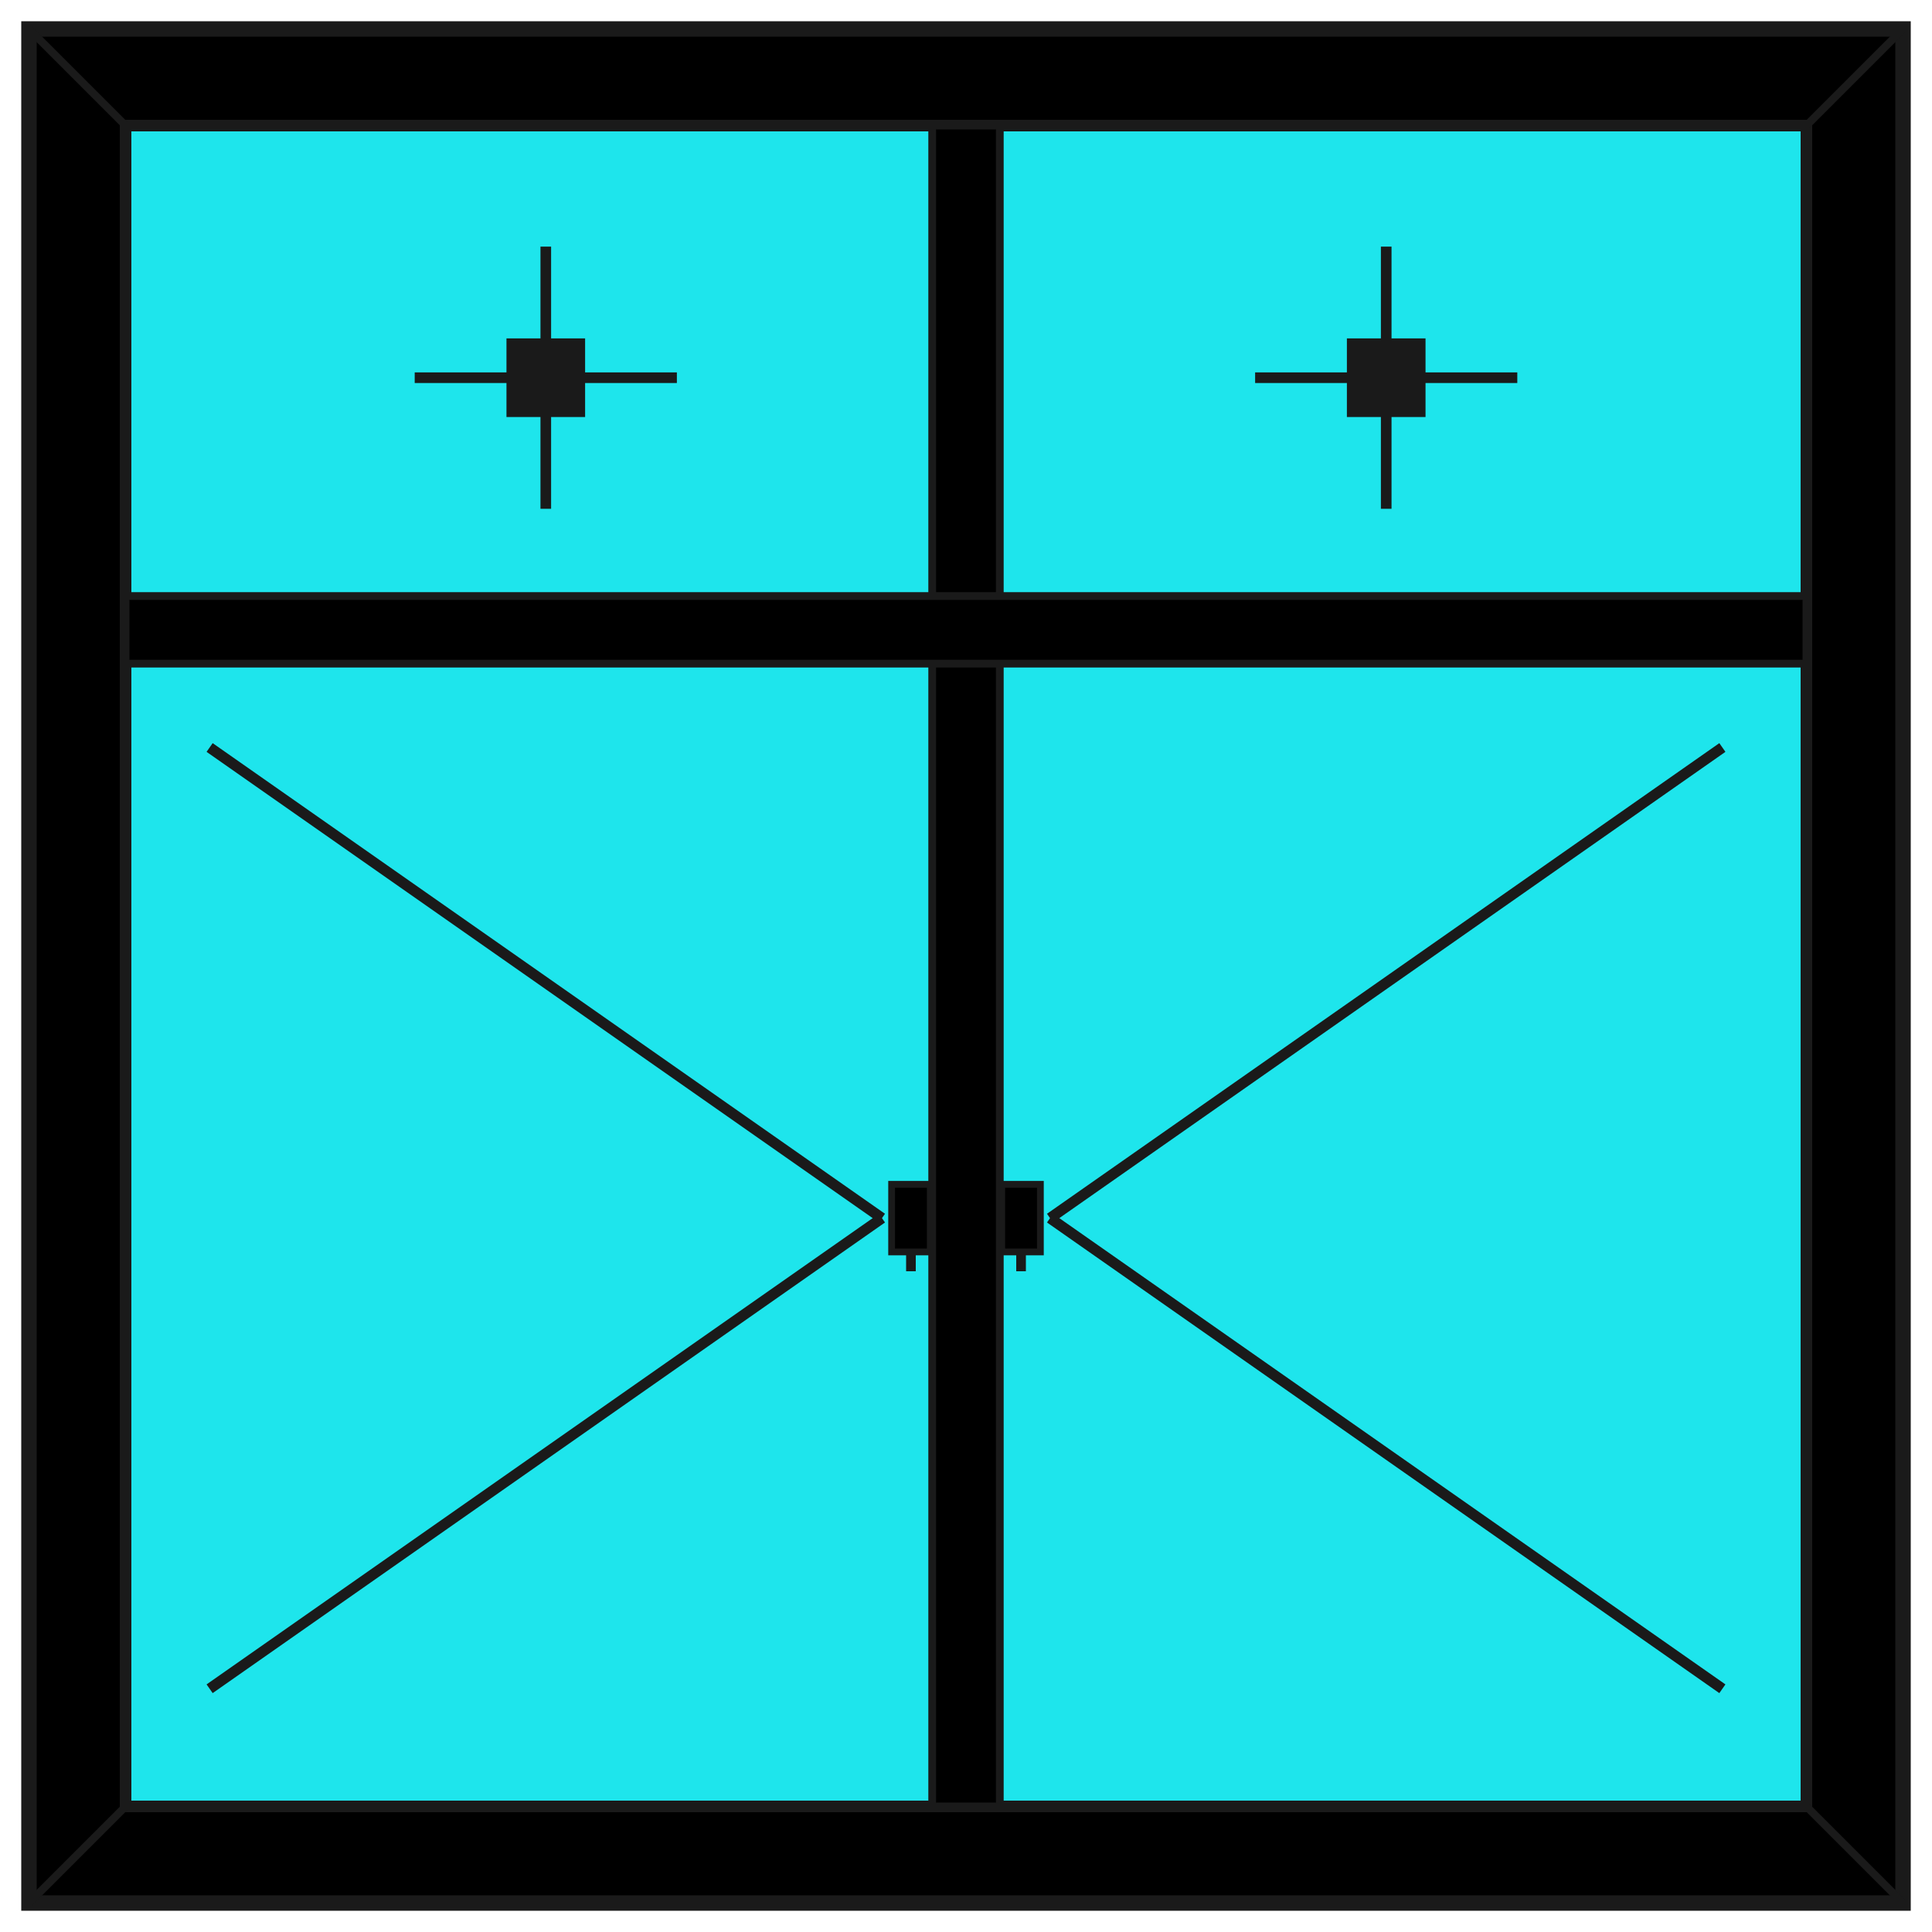
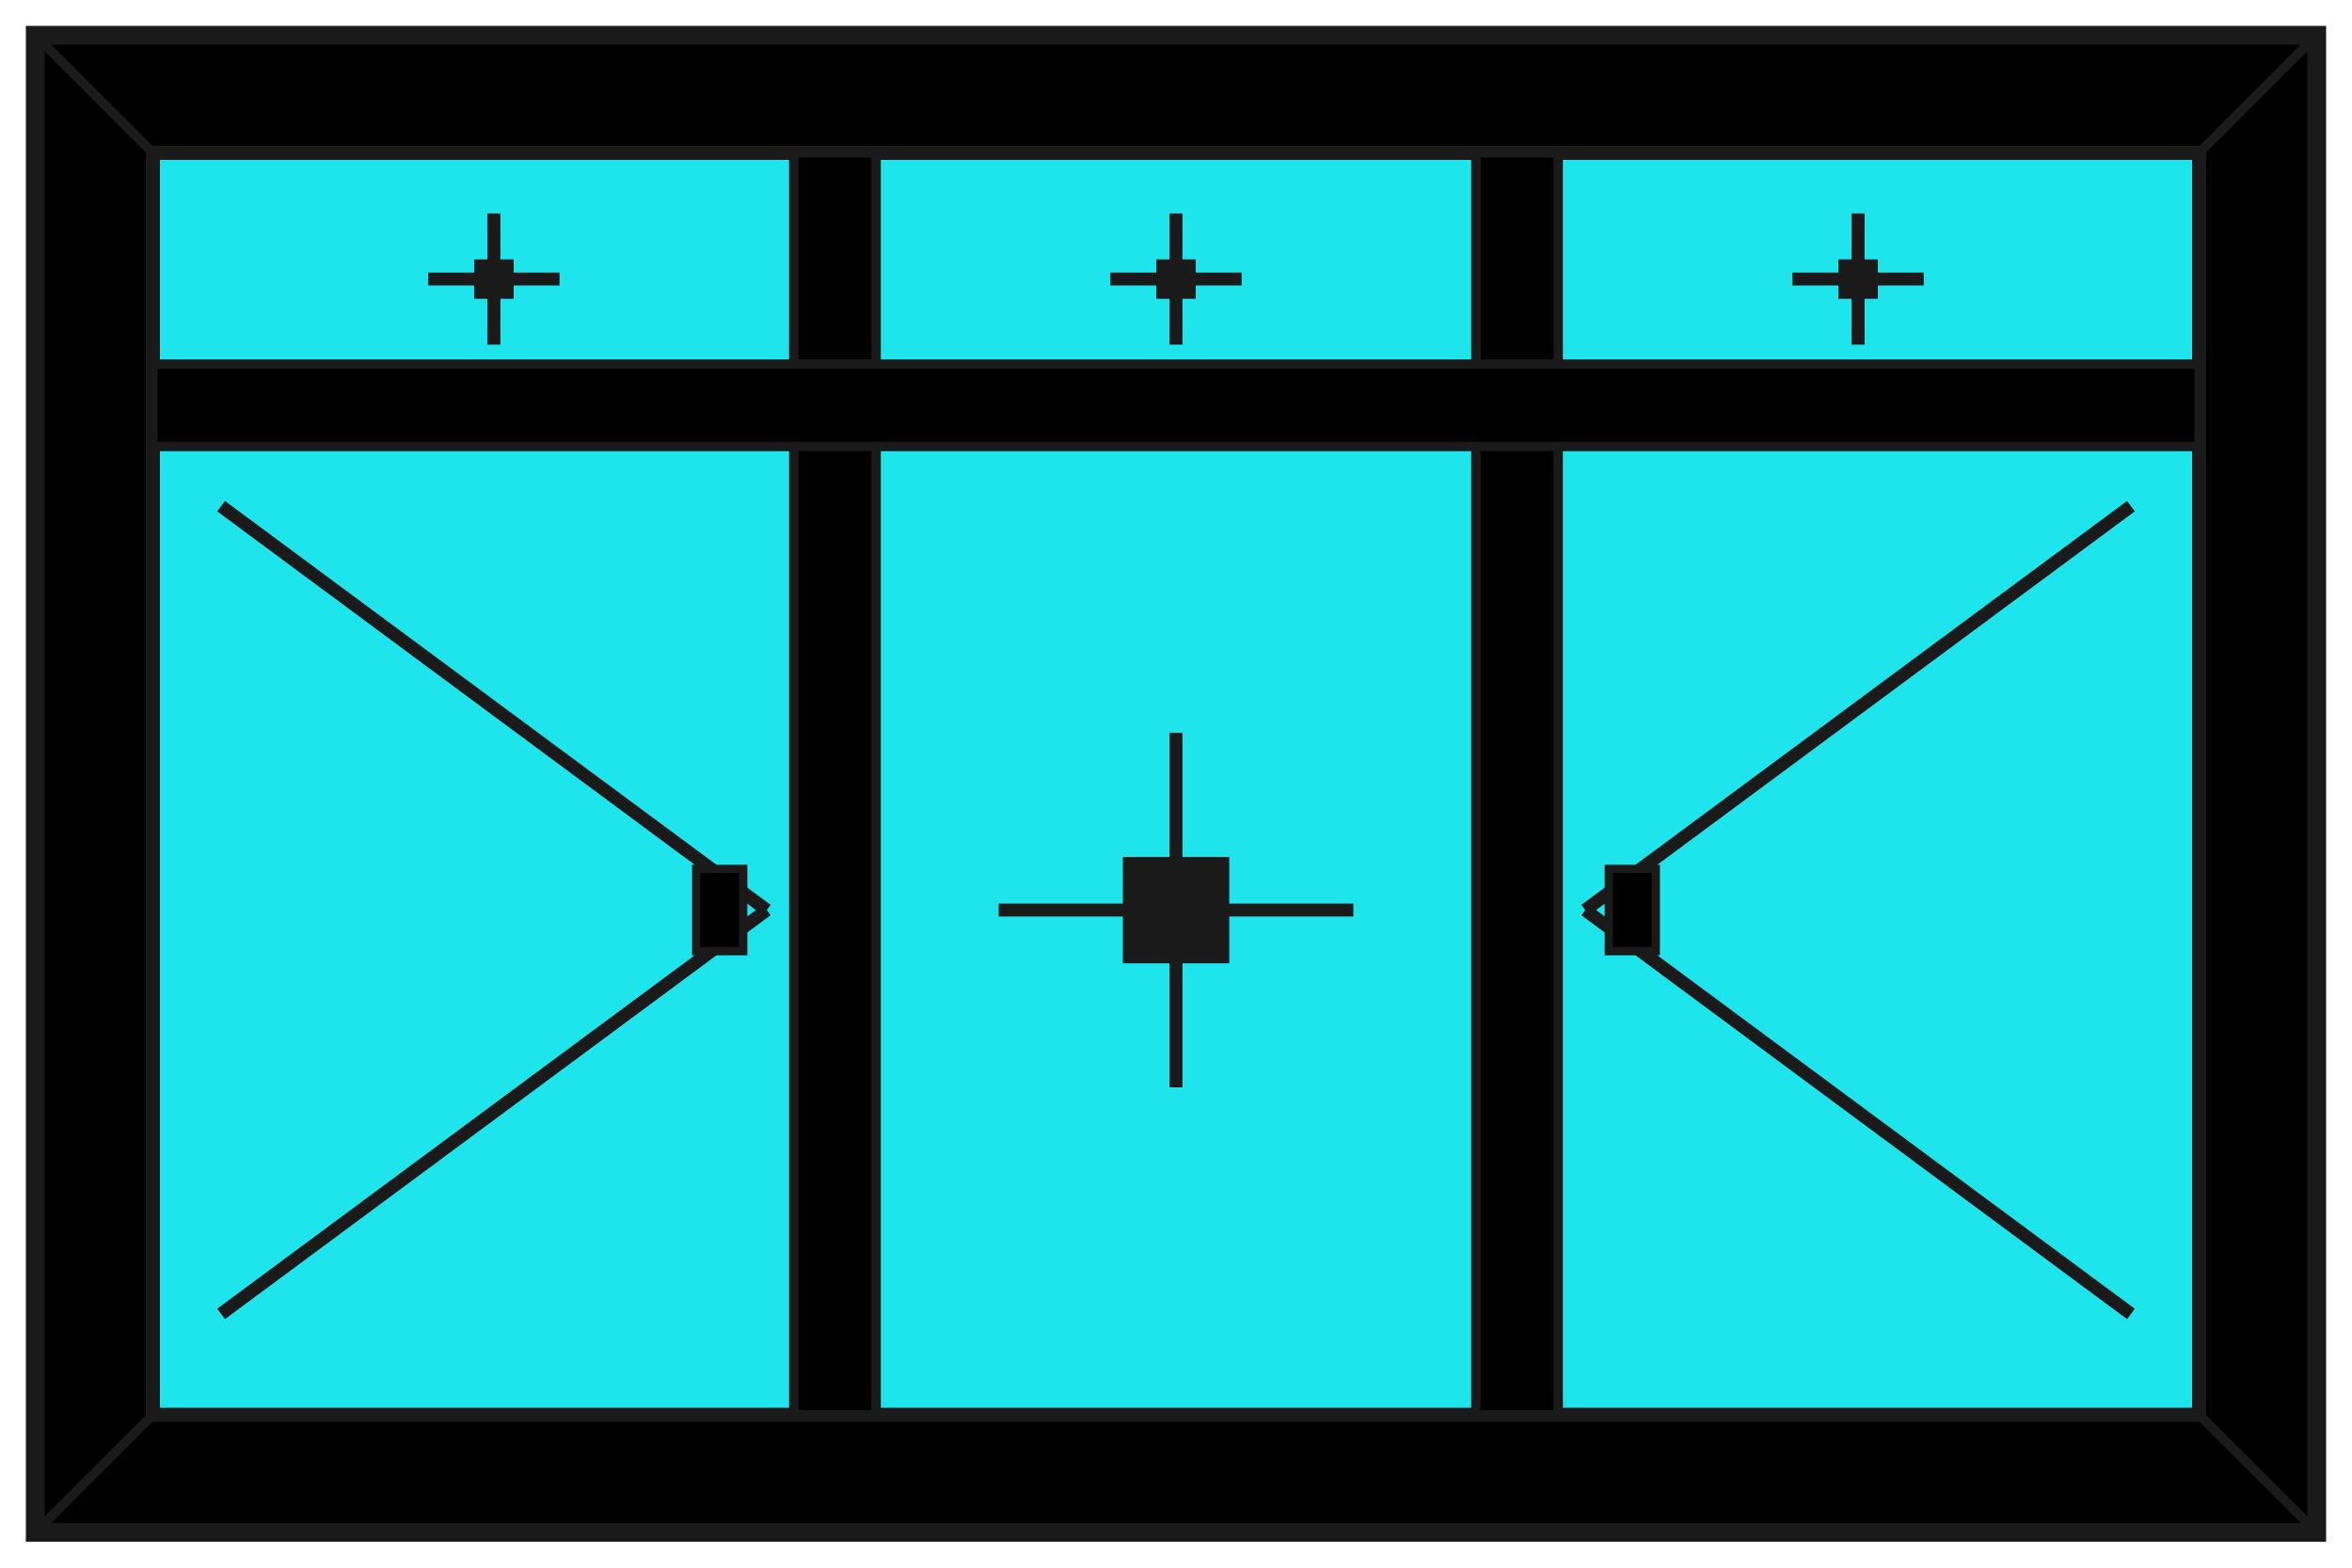
- <svg xmlns="http://www.w3.org/2000/svg" viewBox="0 0 200.00 200.00">
-   <rect x="3.00" y="3.00" width="194.00" height="194.00" fill="FRAME_COLOR" stroke="#1a1a1a" stroke-width="1.6" />
-   <rect x="13.00" y="13.00" width="174.00" height="174.00" fill="#1ee5ec" stroke="#1a1a1a" stroke-width="1.2" />
+ <svg xmlns="http://www.w3.org/2000/svg" viewBox="0 0 200.00 133.33">
+   <rect x="3.00" y="3.00" width="194.00" height="127.33" fill="FRAME_COLOR" stroke="#1a1a1a" stroke-width="1.6" />
+   <rect x="13.00" y="13.00" width="174.00" height="107.33" fill="#1ee5ec" stroke="#1a1a1a" stroke-width="1.2" />
  <line x1="3.00" y1="3.00" x2="13.00" y2="13.00" stroke="#1a1a1a" stroke-width="0.8" />
  <line x1="197.00" y1="3.00" x2="187.00" y2="13.00" stroke="#1a1a1a" stroke-width="0.8" />
-   <line x1="3.00" y1="197.00" x2="13.00" y2="187.00" stroke="#1a1a1a" stroke-width="0.8" />
-   <line x1="197.00" y1="197.00" x2="187.00" y2="187.00" stroke="#1a1a1a" stroke-width="0.8" />
-   <rect x="96.50" y="13.00" width="7.00" height="174.00" fill="FRAME_COLOR" stroke="#1a1a1a" stroke-width="0.8" />
-   <rect x="13.00" y="61.70" width="174.00" height="7.00" fill="FRAME_COLOR" stroke="#1a1a1a" stroke-width="0.8" />
-   <line x1="56.50" y1="25.53" x2="56.50" y2="52.67" stroke="#1a1a1a" stroke-width="1.1" />
-   <line x1="42.93" y1="39.10" x2="70.07" y2="39.10" stroke="#1a1a1a" stroke-width="1.1" />
-   <rect x="52.43" y="35.03" width="8.14" height="8.14" fill="#1a1a1a" />
-   <line x1="91.30" y1="126.10" x2="21.70" y2="77.38" stroke="#1a1a1a" stroke-width="1.1" />
-   <line x1="91.30" y1="126.10" x2="21.70" y2="174.82" stroke="#1a1a1a" stroke-width="1.1" />
-   <rect x="92.30" y="122.60" width="4.00" height="7.00" fill="FRAME_COLOR" stroke="#1a1a1a" stroke-width="0.7" />
-   <line x1="94.30" y1="129.60" x2="94.30" y2="131.60" stroke="#1a1a1a" stroke-width="1.0" />
-   <line x1="143.50" y1="25.53" x2="143.50" y2="52.67" stroke="#1a1a1a" stroke-width="1.1" />
-   <line x1="129.93" y1="39.10" x2="157.07" y2="39.10" stroke="#1a1a1a" stroke-width="1.1" />
-   <rect x="139.43" y="35.03" width="8.14" height="8.14" fill="#1a1a1a" />
-   <line x1="108.70" y1="126.10" x2="178.30" y2="77.38" stroke="#1a1a1a" stroke-width="1.1" />
-   <line x1="108.70" y1="126.10" x2="178.30" y2="174.82" stroke="#1a1a1a" stroke-width="1.1" />
-   <rect x="103.70" y="122.60" width="4.00" height="7.00" fill="FRAME_COLOR" stroke="#1a1a1a" stroke-width="0.7" />
-   <line x1="105.70" y1="129.60" x2="105.70" y2="131.60" stroke="#1a1a1a" stroke-width="1.0" />
+   <line x1="3.00" y1="130.33" x2="13.00" y2="120.33" stroke="#1a1a1a" stroke-width="0.8" />
+   <line x1="197.00" y1="130.33" x2="187.00" y2="120.33" stroke="#1a1a1a" stroke-width="0.8" />
+   <rect x="67.50" y="13.00" width="7.00" height="107.33" fill="FRAME_COLOR" stroke="#1a1a1a" stroke-width="0.8" />
+   <rect x="125.50" y="13.00" width="7.00" height="107.33" fill="FRAME_COLOR" stroke="#1a1a1a" stroke-width="0.8" />
+   <rect x="13.00" y="30.97" width="174.00" height="7.00" fill="FRAME_COLOR" stroke="#1a1a1a" stroke-width="0.8" />
+   <line x1="42.00" y1="18.15" x2="42.00" y2="29.31" stroke="#1a1a1a" stroke-width="1.1" />
+   <line x1="36.42" y1="23.73" x2="47.58" y2="23.73" stroke="#1a1a1a" stroke-width="1.1" />
+   <rect x="40.33" y="22.06" width="3.35" height="3.35" fill="#1a1a1a" />
+   <line x1="65.20" y1="77.40" x2="18.80" y2="43.05" stroke="#1a1a1a" stroke-width="1.1" />
+   <line x1="65.20" y1="77.40" x2="18.80" y2="111.75" stroke="#1a1a1a" stroke-width="1.1" />
+   <rect x="59.20" y="73.90" width="4.00" height="7.00" fill="FRAME_COLOR" stroke="#1a1a1a" stroke-width="0.7" />
+   <line x1="100.00" y1="18.15" x2="100.00" y2="29.31" stroke="#1a1a1a" stroke-width="1.1" />
+   <line x1="94.42" y1="23.73" x2="105.58" y2="23.73" stroke="#1a1a1a" stroke-width="1.1" />
+   <rect x="98.33" y="22.06" width="3.35" height="3.35" fill="#1a1a1a" />
+   <line x1="100.00" y1="62.32" x2="100.00" y2="92.48" stroke="#1a1a1a" stroke-width="1.1" />
+   <line x1="84.92" y1="77.40" x2="115.08" y2="77.40" stroke="#1a1a1a" stroke-width="1.1" />
+   <rect x="95.48" y="72.88" width="9.05" height="9.05" fill="#1a1a1a" />
+   <line x1="158.00" y1="18.15" x2="158.00" y2="29.31" stroke="#1a1a1a" stroke-width="1.1" />
+   <line x1="152.42" y1="23.73" x2="163.58" y2="23.73" stroke="#1a1a1a" stroke-width="1.1" />
+   <rect x="156.33" y="22.06" width="3.35" height="3.35" fill="#1a1a1a" />
+   <line x1="134.80" y1="77.40" x2="181.20" y2="43.05" stroke="#1a1a1a" stroke-width="1.1" />
+   <line x1="134.80" y1="77.40" x2="181.20" y2="111.75" stroke="#1a1a1a" stroke-width="1.1" />
+   <rect x="136.80" y="73.90" width="4.00" height="7.00" fill="FRAME_COLOR" stroke="#1a1a1a" stroke-width="0.7" />
</svg>
